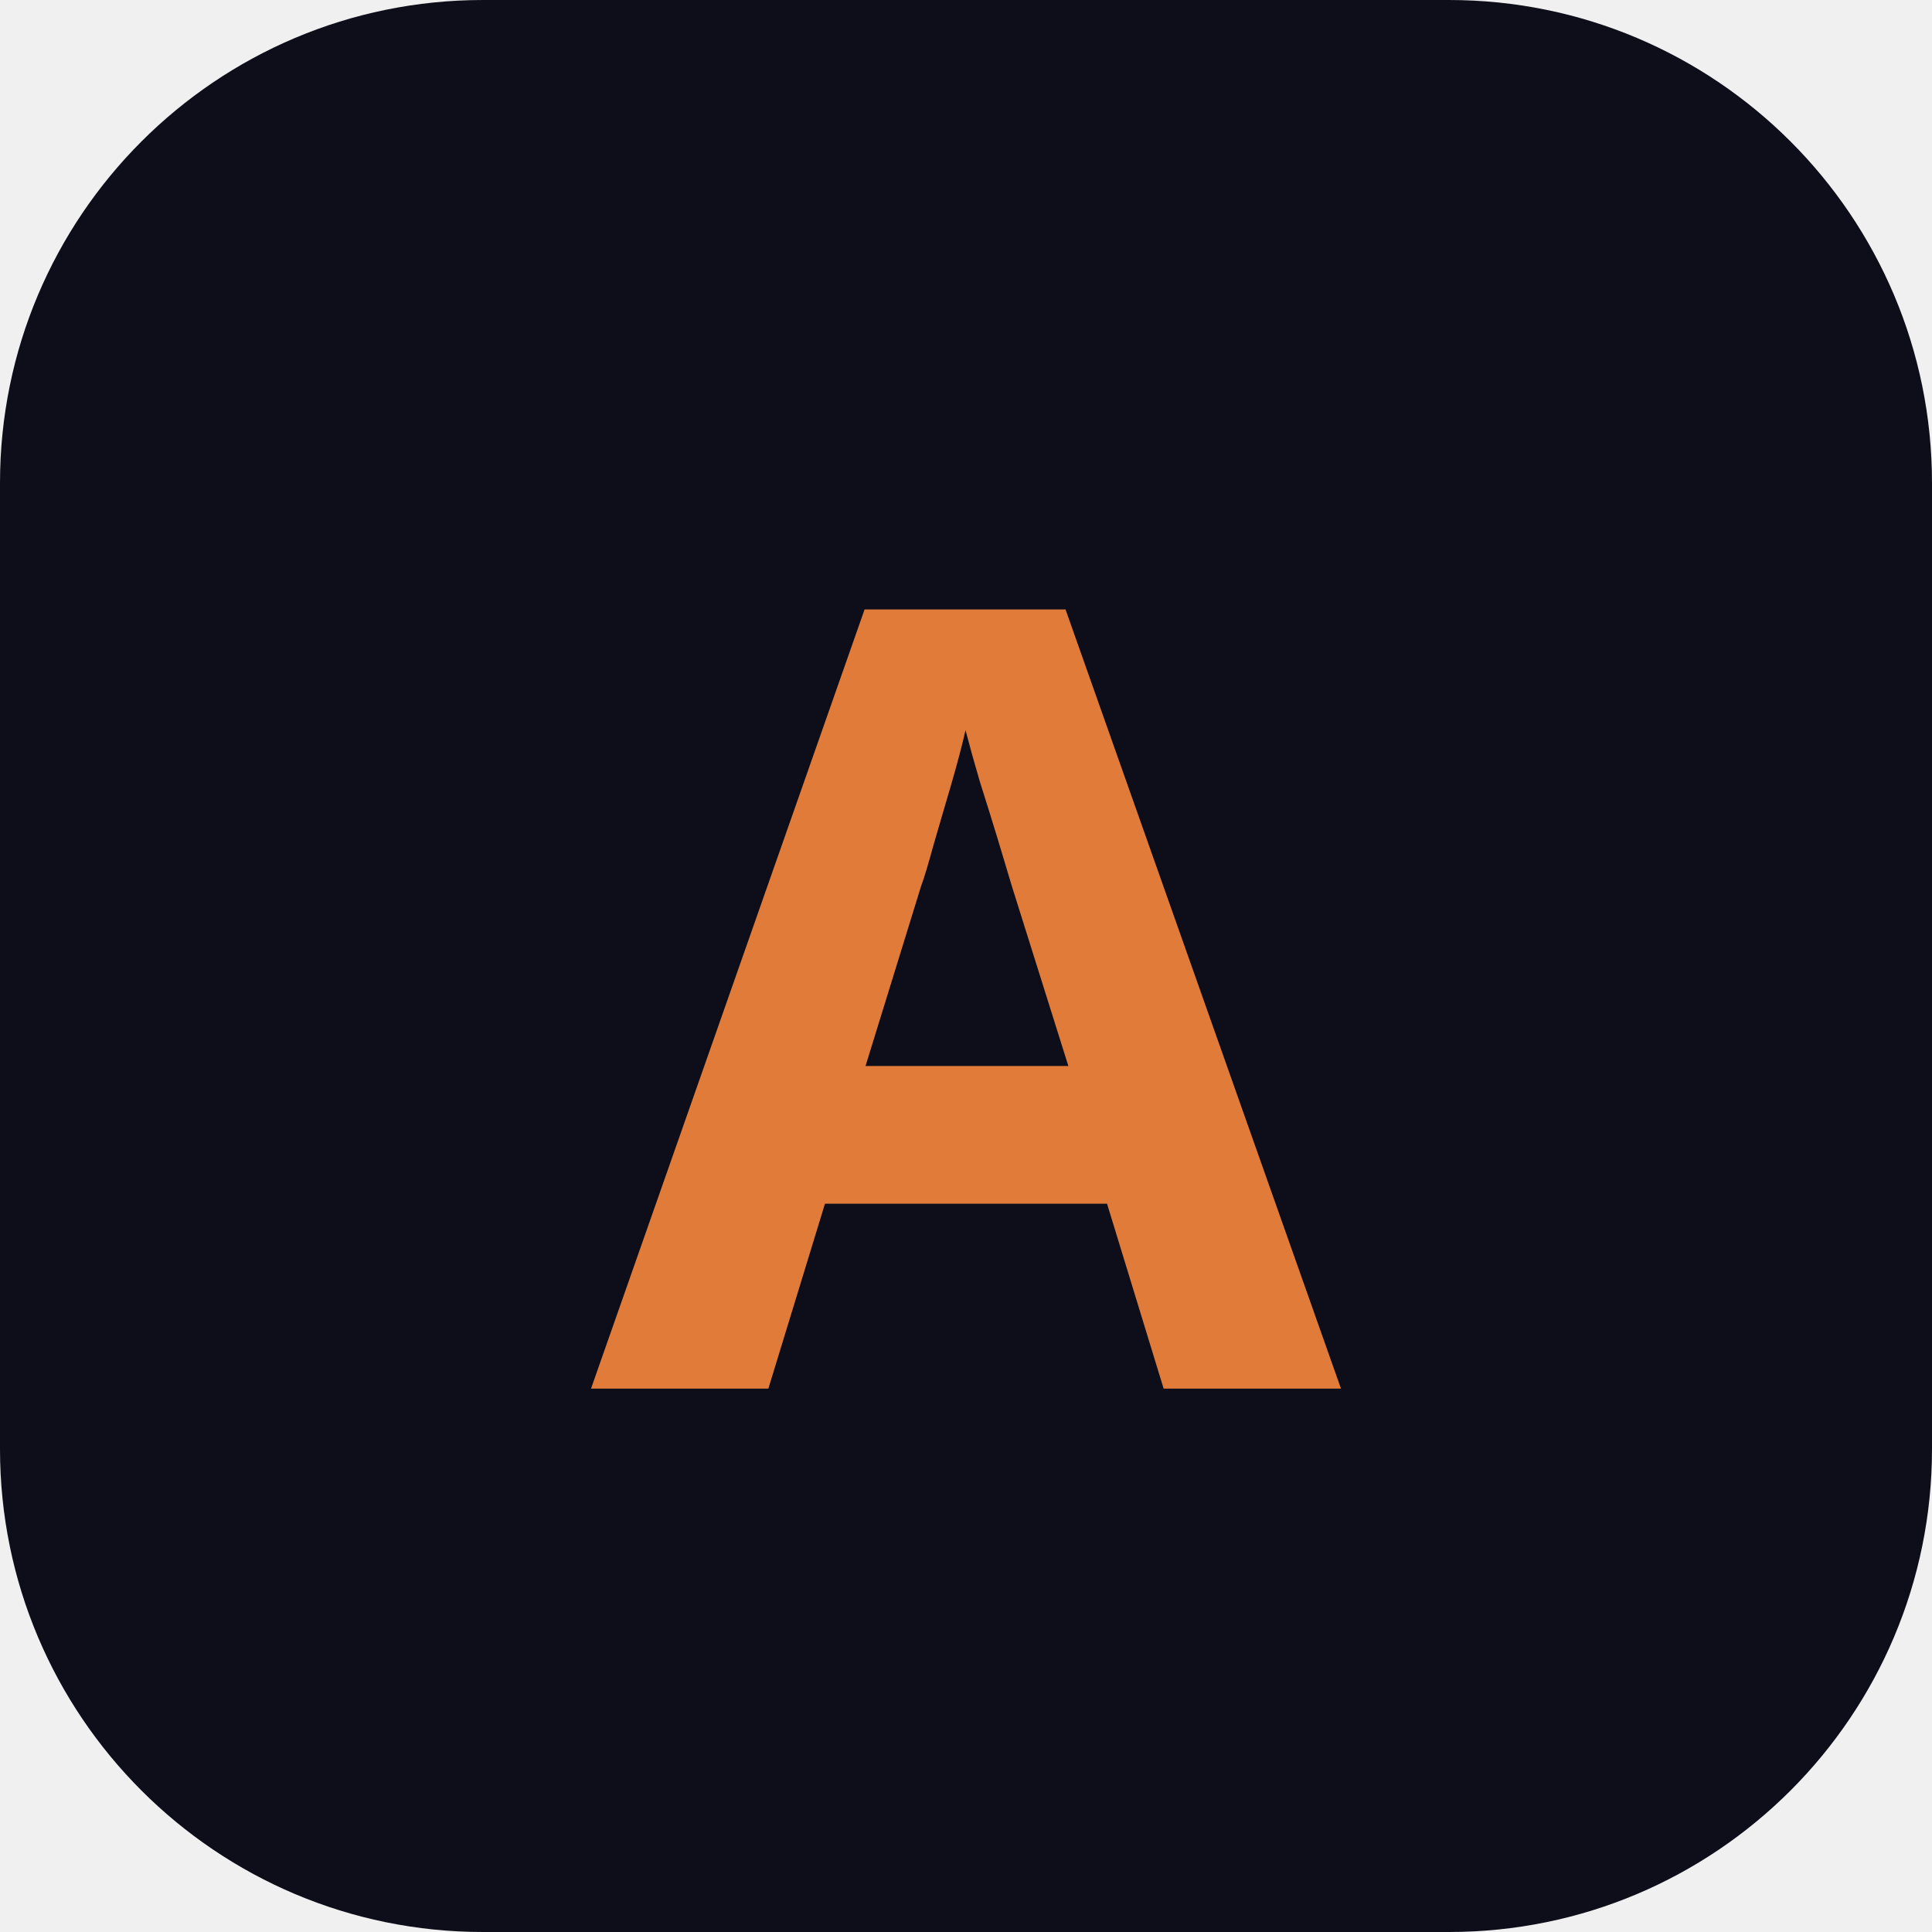
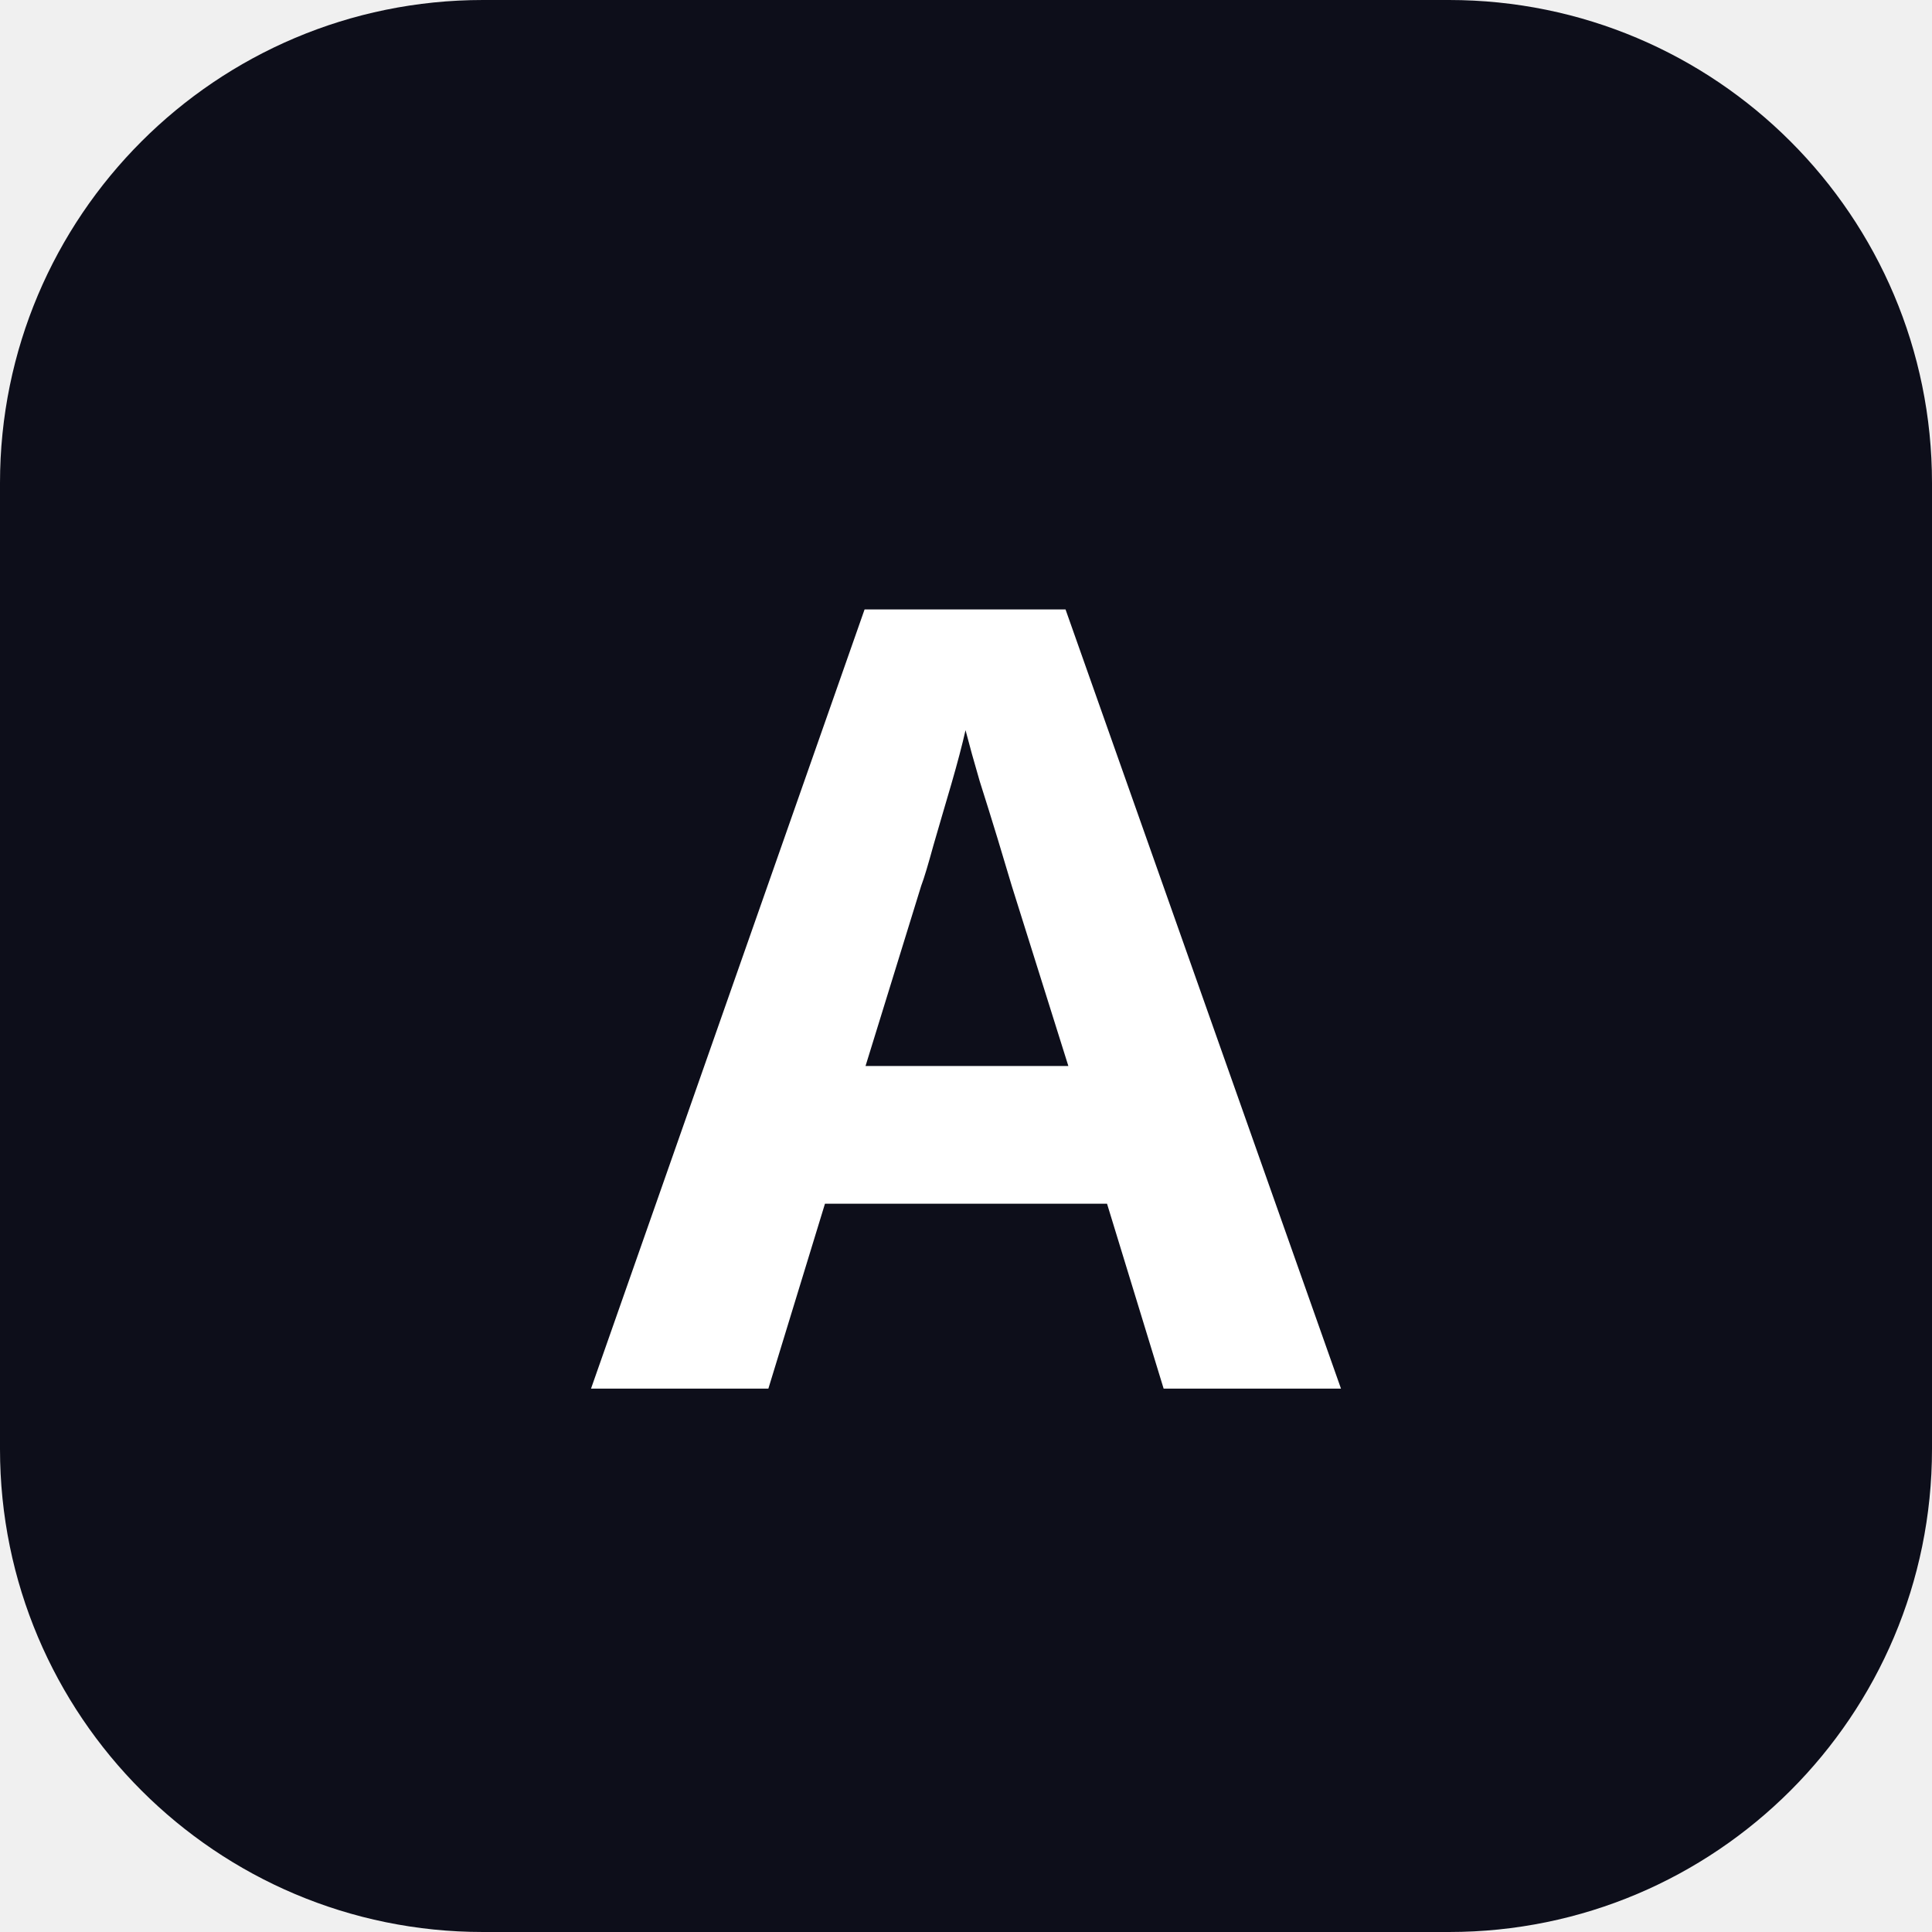
<svg xmlns="http://www.w3.org/2000/svg" viewBox="0 0 32 32">
  <rect width="32" height="32" rx="8" fill="#0d0e1a" />
-   <text x="16" y="23" font-family="system-ui,sans-serif" font-size="18" font-weight="700" fill="#e07b3a" text-anchor="middle" letter-spacing="-0.5">A</text>
+   <text x="16" y="23" font-family="system-ui,sans-serif" font-size="18" font-weight="700" fill="#ffffff" text-anchor="middle" letter-spacing="-0.5">A</text>
</svg>
